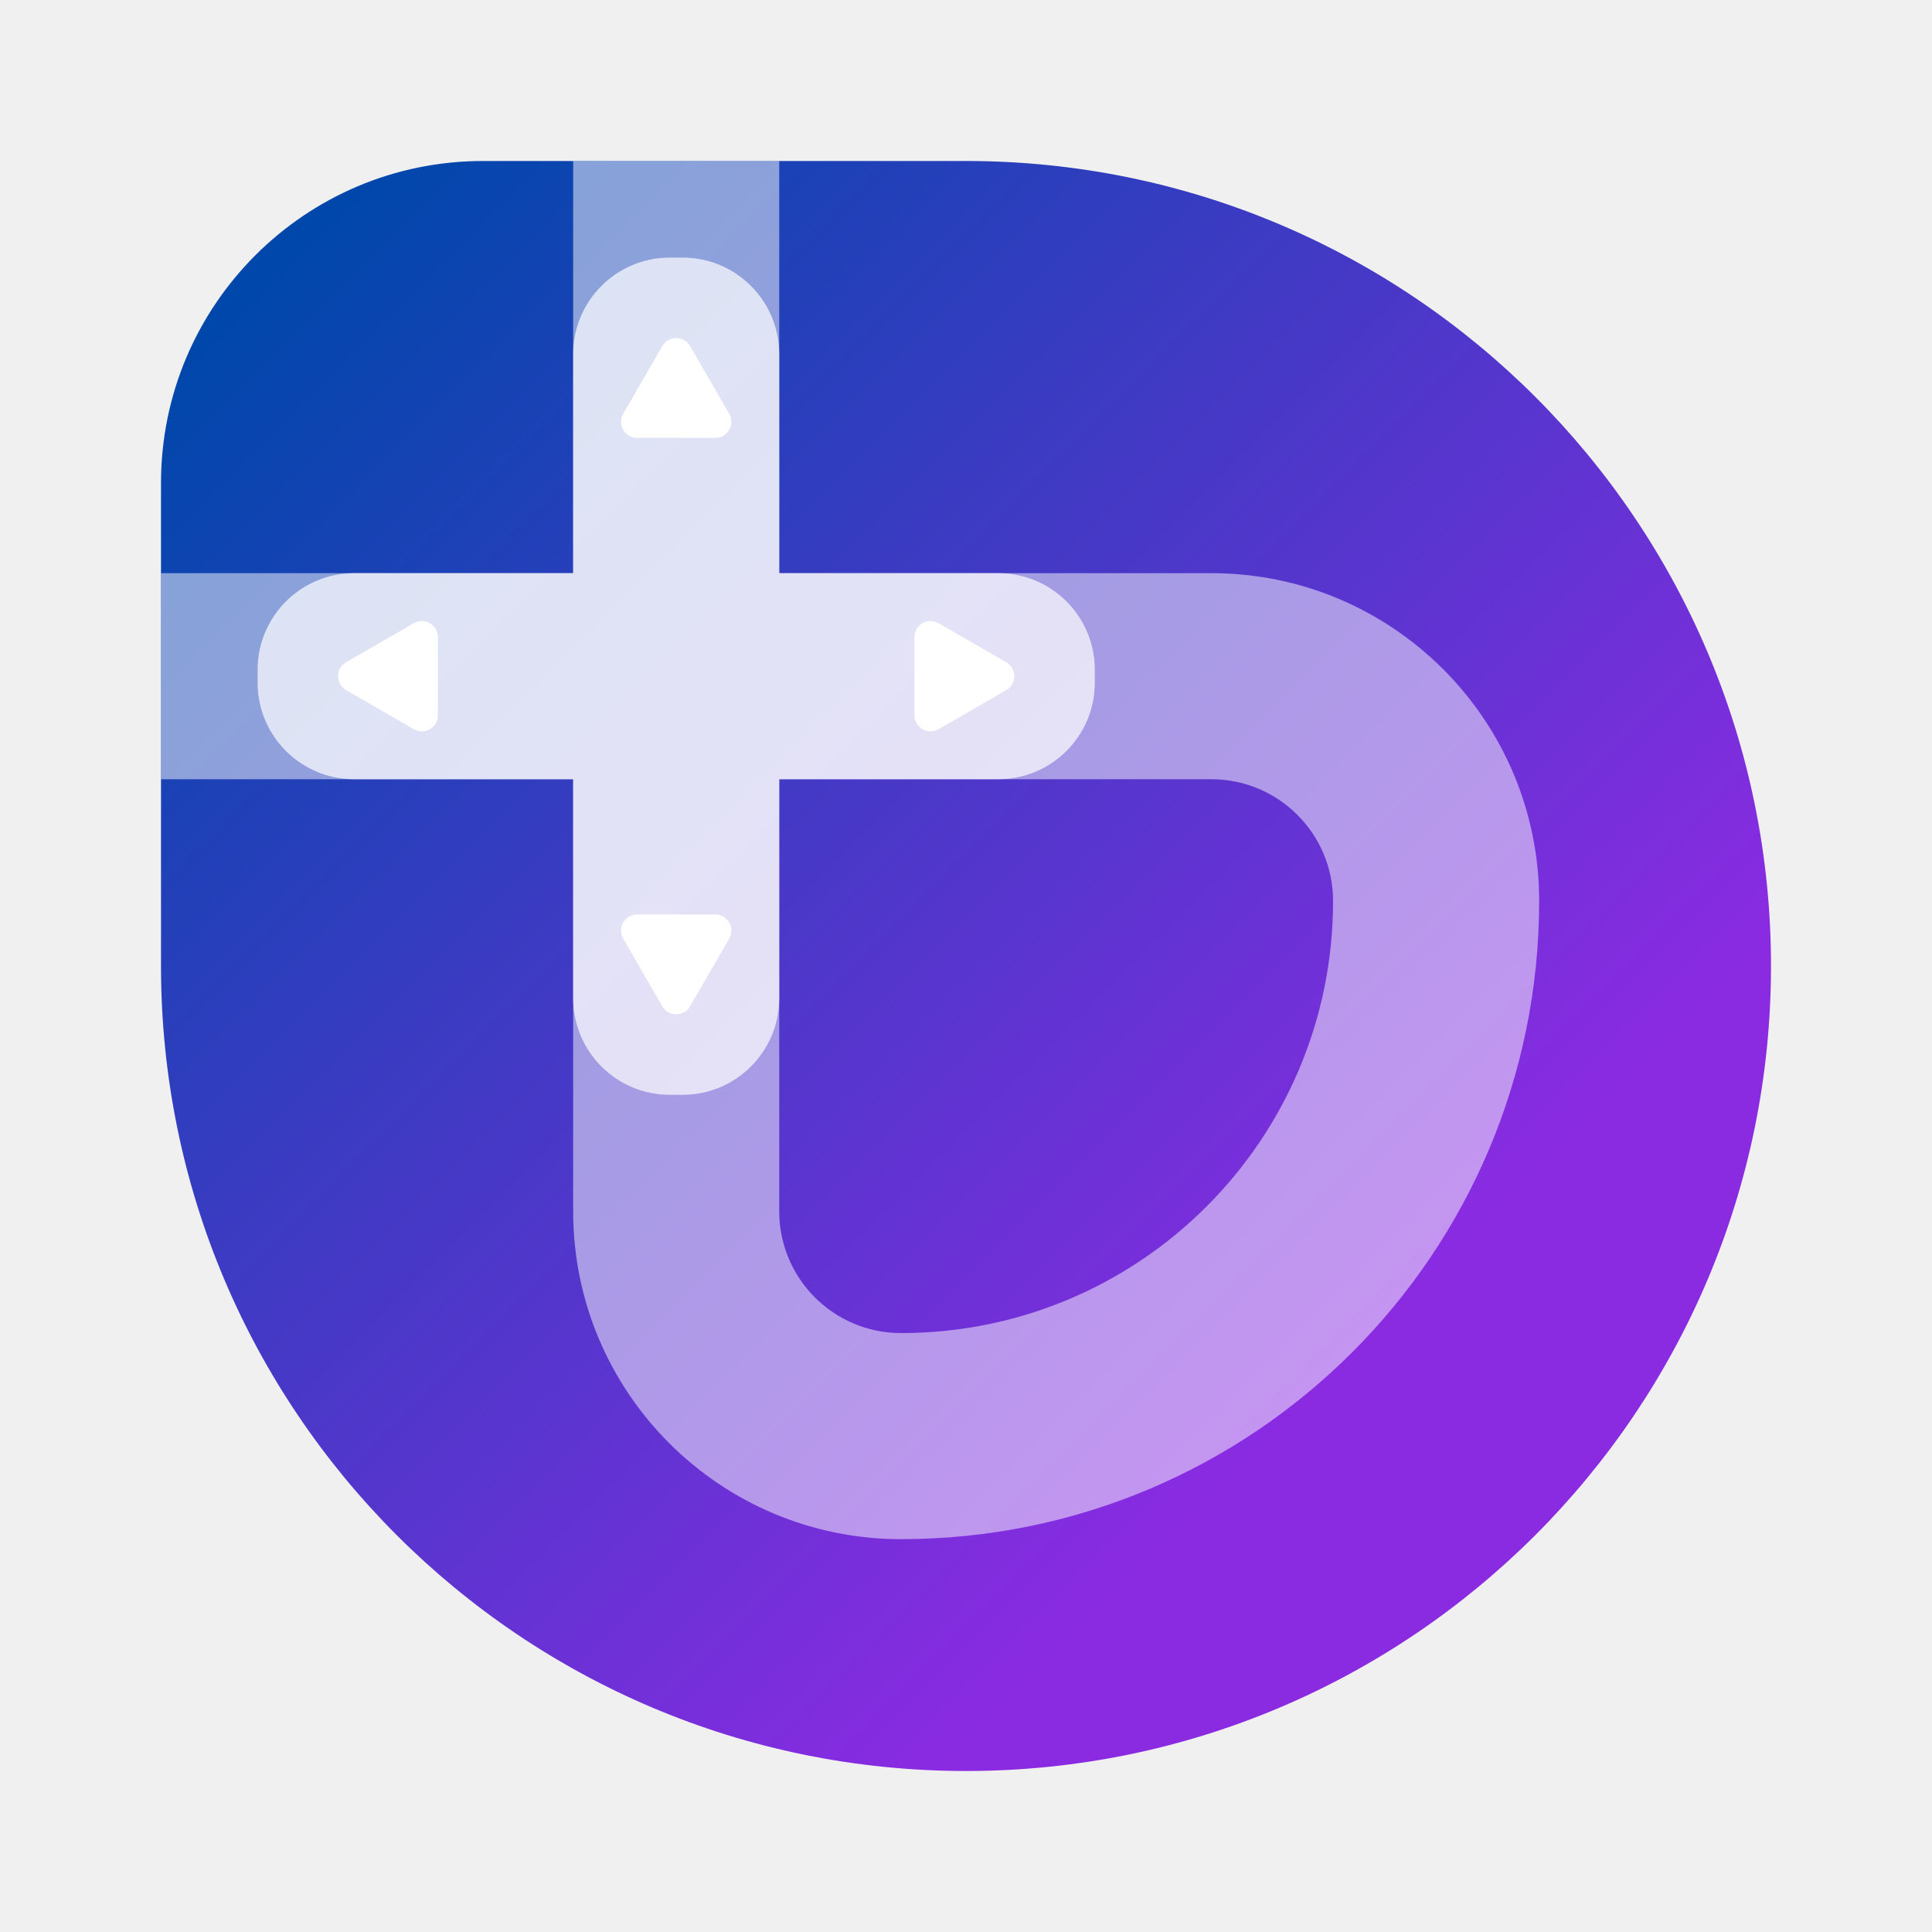
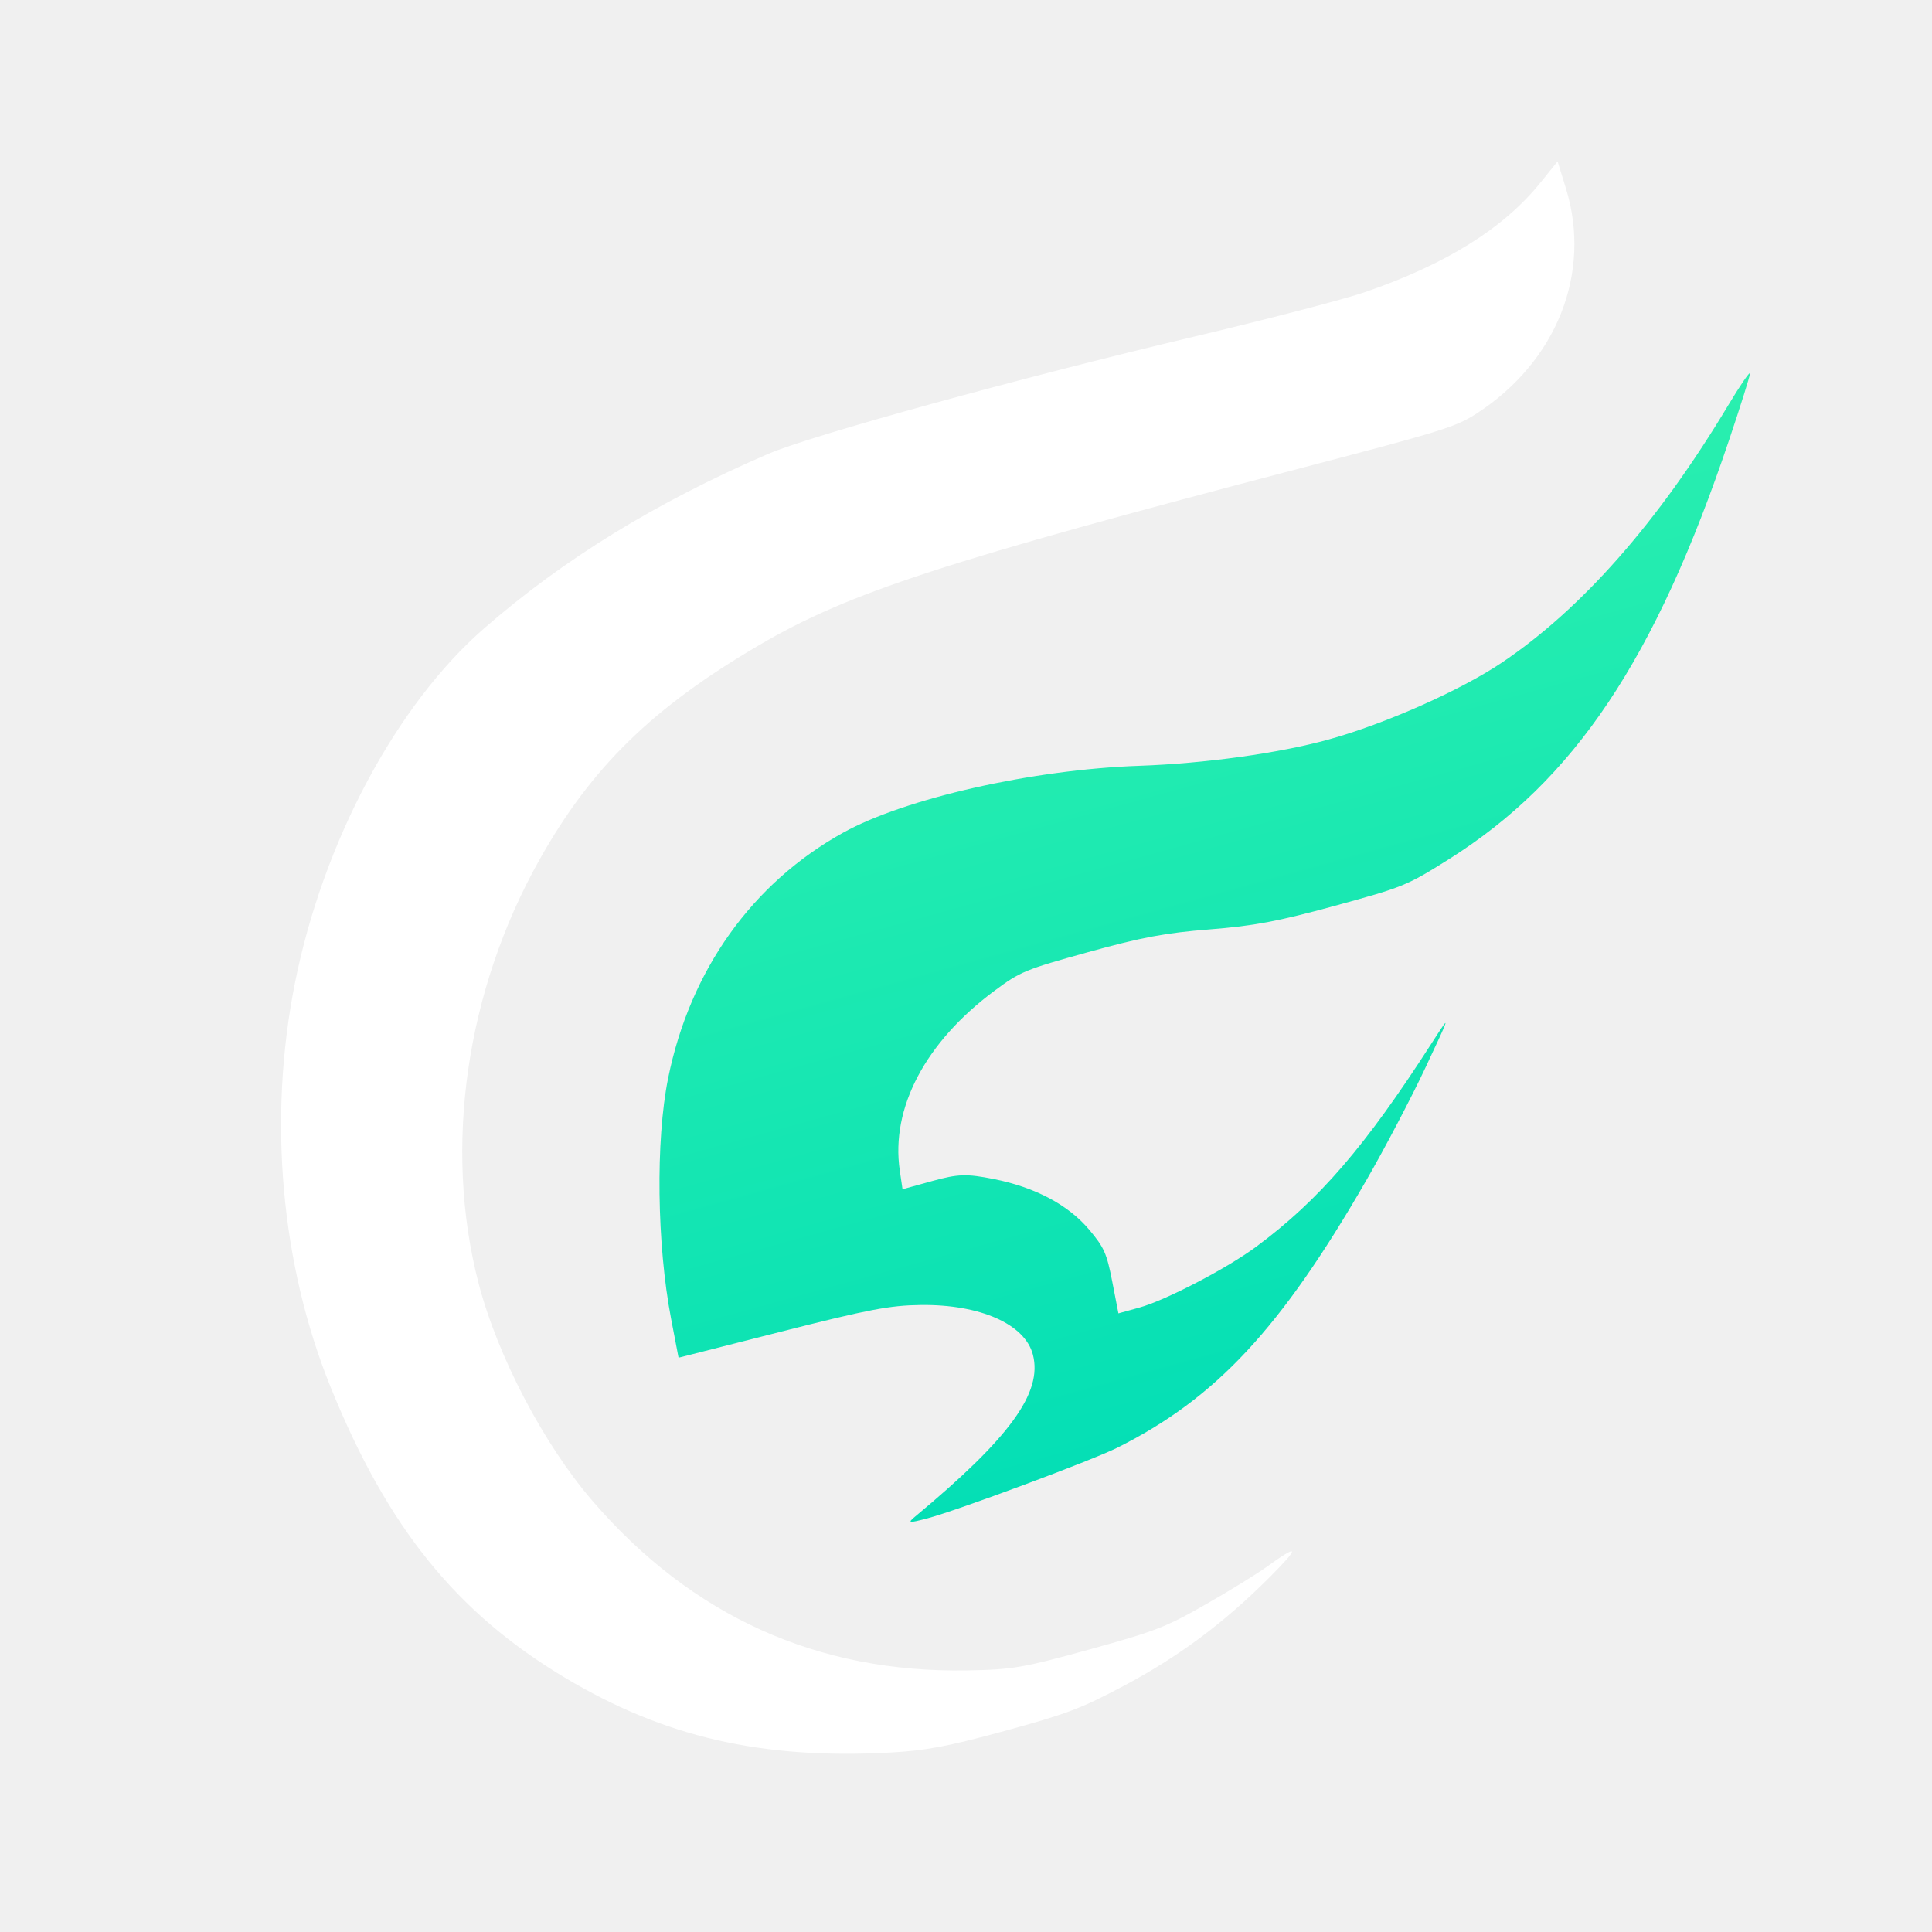
- <svg xmlns="http://www.w3.org/2000/svg" width="600" height="600" viewBox="0 0 600 600" fill="none" version="1.1" id="svg8">
-   <path d="M 50,150 C 50,94.772 94.772,50 150,50 h 150 c 138.071,0 250,111.929 250,250 v 0 c 0,138.071 -111.929,250 -250,250 v 0 C 161.929,550 50,438.071 50,300 Z" fill="url(#paint0_linear_1016_105)" id="path1" style="fill:url(#paint0_linear_1016_105)" />
-   <path fill-rule="evenodd" clip-rule="evenodd" d="m 178,50 h 64 V 178 H 376.185 C 432.416,178 478,223.584 478,279.815 478,389.269 389.27,478 279.815,478 223.584,478 178,432.416 178,376.185 V 242 H 50 v -64 h 128 z m 64,192 V 376.185 C 242,397.07 258.93,414 279.815,414 353.923,414 414,353.923 414,279.815 414,258.93 397.07,242 376.185,242 Z" fill="#ffffff" fill-opacity="0.5" id="path2" />
-   <path d="M 242,110 C 242,93.431 228.569,80 212,80 h -4 c -16.569,0 -30,13.431 -30,30 v 68 h -68 c -16.569,0 -30,13.431 -30,30 v 4 c 0,16.569 13.431,30 30,30 h 68 v 68 c 0,16.569 13.431,30 30,30 h 4 c 16.569,0 30,-13.431 30,-30 v -68 h 68 c 16.569,0 30,-13.431 30,-30 v -4 c 0,-16.569 -13.431,-30 -30,-30 h -68 z" fill="#ffffff" fill-opacity="0.7" id="path3" />
-   <path d="m 312.5,205.67 c 3.333,1.924 3.333,6.736 0,8.66 l -21,12.124 c -3.333,1.925 -7.5,-0.481 -7.5,-4.33 v -24.248 c 0,-3.849 4.167,-6.255 7.5,-4.33 z" fill="#ffffff" id="path4" />
-   <path d="m 214.33,312.5 c -1.924,3.333 -6.736,3.333 -8.66,0 l -12.124,-21 c -1.925,-3.333 0.481,-7.5 4.33,-7.5 h 24.248 c 3.849,0 6.255,4.167 4.33,7.5 z" fill="#ffffff" id="path5" />
-   <path d="m 205.67,107.5 c 1.924,-3.333 6.736,-3.333 8.66,0 l 12.124,21 c 1.925,3.333 -0.481,7.5 -4.33,7.5 h -24.248 c -3.849,0 -6.255,-4.167 -4.33,-7.5 z" fill="#ffffff" id="path6" />
-   <path d="m 107.5,214.33 c -3.333,-1.924 -3.333,-6.736 0,-8.66 l 21,-12.124 c 3.333,-1.925 7.5,0.481 7.5,4.33 v 24.248 c 0,3.849 -4.167,6.255 -7.5,4.33 z" fill="#ffffff" id="path7" />
-   <defs id="defs8">
-     <linearGradient id="paint0_linear_1016_105" x1="50" y1="50" x2="550" y2="550" gradientUnits="userSpaceOnUse">
-       <stop offset="0.068" stop-color="#0047AB" id="stop7" />
-       <stop offset="0.741" stop-color="#8A2BE2" id="stop8" />
+ <svg xmlns="http://www.w3.org/2000/svg" width="600" height="600" viewBox="0 0 600 600" fill="none">
+   <g clip-path="url(#clip0_9_313)">
+     <path d="M478.308 56.825C466.866 70.975 449.041 82.084 423.904 90.732C417.475 92.943 393.464 99.19 370.546 104.616C316.947 117.302 251.86 135.226 238.58 140.958C203.704 156.01 175.026 173.627 150.311 195.177C123.011 218.983 100.293 261.614 91.576 305.396C83.22 347.36 87.204 392.506 102.631 430.666C120.282 474.33 141.776 500.958 175.681 521.165C206.398 539.472 236.595 546.411 276.258 544.278C287.463 543.676 294.357 542.378 312.037 537.542C331.363 532.255 335.708 530.61 349.009 523.549C365.98 514.538 380.078 504.048 394.172 489.945C403.862 480.248 403.592 479.209 393.314 486.64C390.211 488.884 381.63 494.165 374.246 498.377C362.022 505.349 358.806 506.591 338.311 512.26C317.762 517.943 314.467 518.51 300.46 518.76C253.883 519.594 214.812 501.923 183.962 466.071C168.795 448.444 154.477 421.072 148.617 398.494C137.673 356.334 144.692 307.634 167.582 266.914C183.714 238.216 202.723 219.669 235.883 200.276C263.786 183.958 293.232 174.358 405.173 145.073C447.676 133.955 452.193 132.548 458.496 128.474C483.448 112.342 494.405 84.786 486.314 58.517L483.727 50.121L478.308 56.825Z" fill="white" />
+     <path d="M536.558 126.112C514.917 162.185 491.11 189.206 466.297 205.859C453.506 214.443 430.077 224.828 412.587 229.666C397.179 233.927 374.208 237.113 353.723 237.831C320.656 238.989 281.154 247.908 261.901 258.564C233.613 274.221 214.278 301.333 207.491 334.859C203.585 354.154 203.987 386.481 208.419 409.58L210.734 421.649L242.663 413.538C269.701 406.668 276.324 405.405 285.907 405.281C304.372 405.044 318.31 411.207 320.774 420.698C323.834 432.485 313.644 446.501 284.231 470.961C281.76 473.016 282.144 473.078 287.943 471.558C297.127 469.151 339.254 453.481 347.034 449.576C377.683 434.196 397.739 412.656 424.314 366.577C430.027 356.671 438.296 340.911 442.69 331.556C450.6 314.713 450.62 314.636 444.691 323.86C424 356.047 409.735 372.612 390.214 387.117C381.13 393.867 362.062 403.807 353.827 406.085L347.335 407.88L345.415 398.004C343.709 389.232 342.91 387.431 338.284 381.923C331.799 374.203 321.509 368.729 308.668 366.171C300.205 364.485 297.509 364.569 289.55 366.771L280.287 369.333L279.432 363.504C276.586 344.111 287.379 323.639 308.86 307.678C316.856 301.739 318.345 301.125 337.918 295.7C354.481 291.11 361.915 289.717 375.623 288.637C389.42 287.548 396.9 286.139 414.596 281.295C435.81 275.489 436.91 275.04 449.748 266.977C488.953 242.353 514.044 204.848 537.035 136.509C540.563 126.019 543.467 116.776 543.488 115.968C543.509 115.16 540.391 119.725 536.558 126.112Z" fill="url(#paint0_linear_9_313)" />
+   </g>
+   <defs>
+     <linearGradient id="paint0_linear_9_313" x1="351.218" y1="169.039" x2="424.45" y2="433.804" gradientUnits="userSpaceOnUse">
+       <stop stop-color="#2AEFAF" />
+       <stop offset="1" stop-color="#04DFB5" />
    </linearGradient>
+     <clipPath id="clip0_9_313">
+       <rect width="600" height="600" fill="white" />
+     </clipPath>
  </defs>
</svg>
